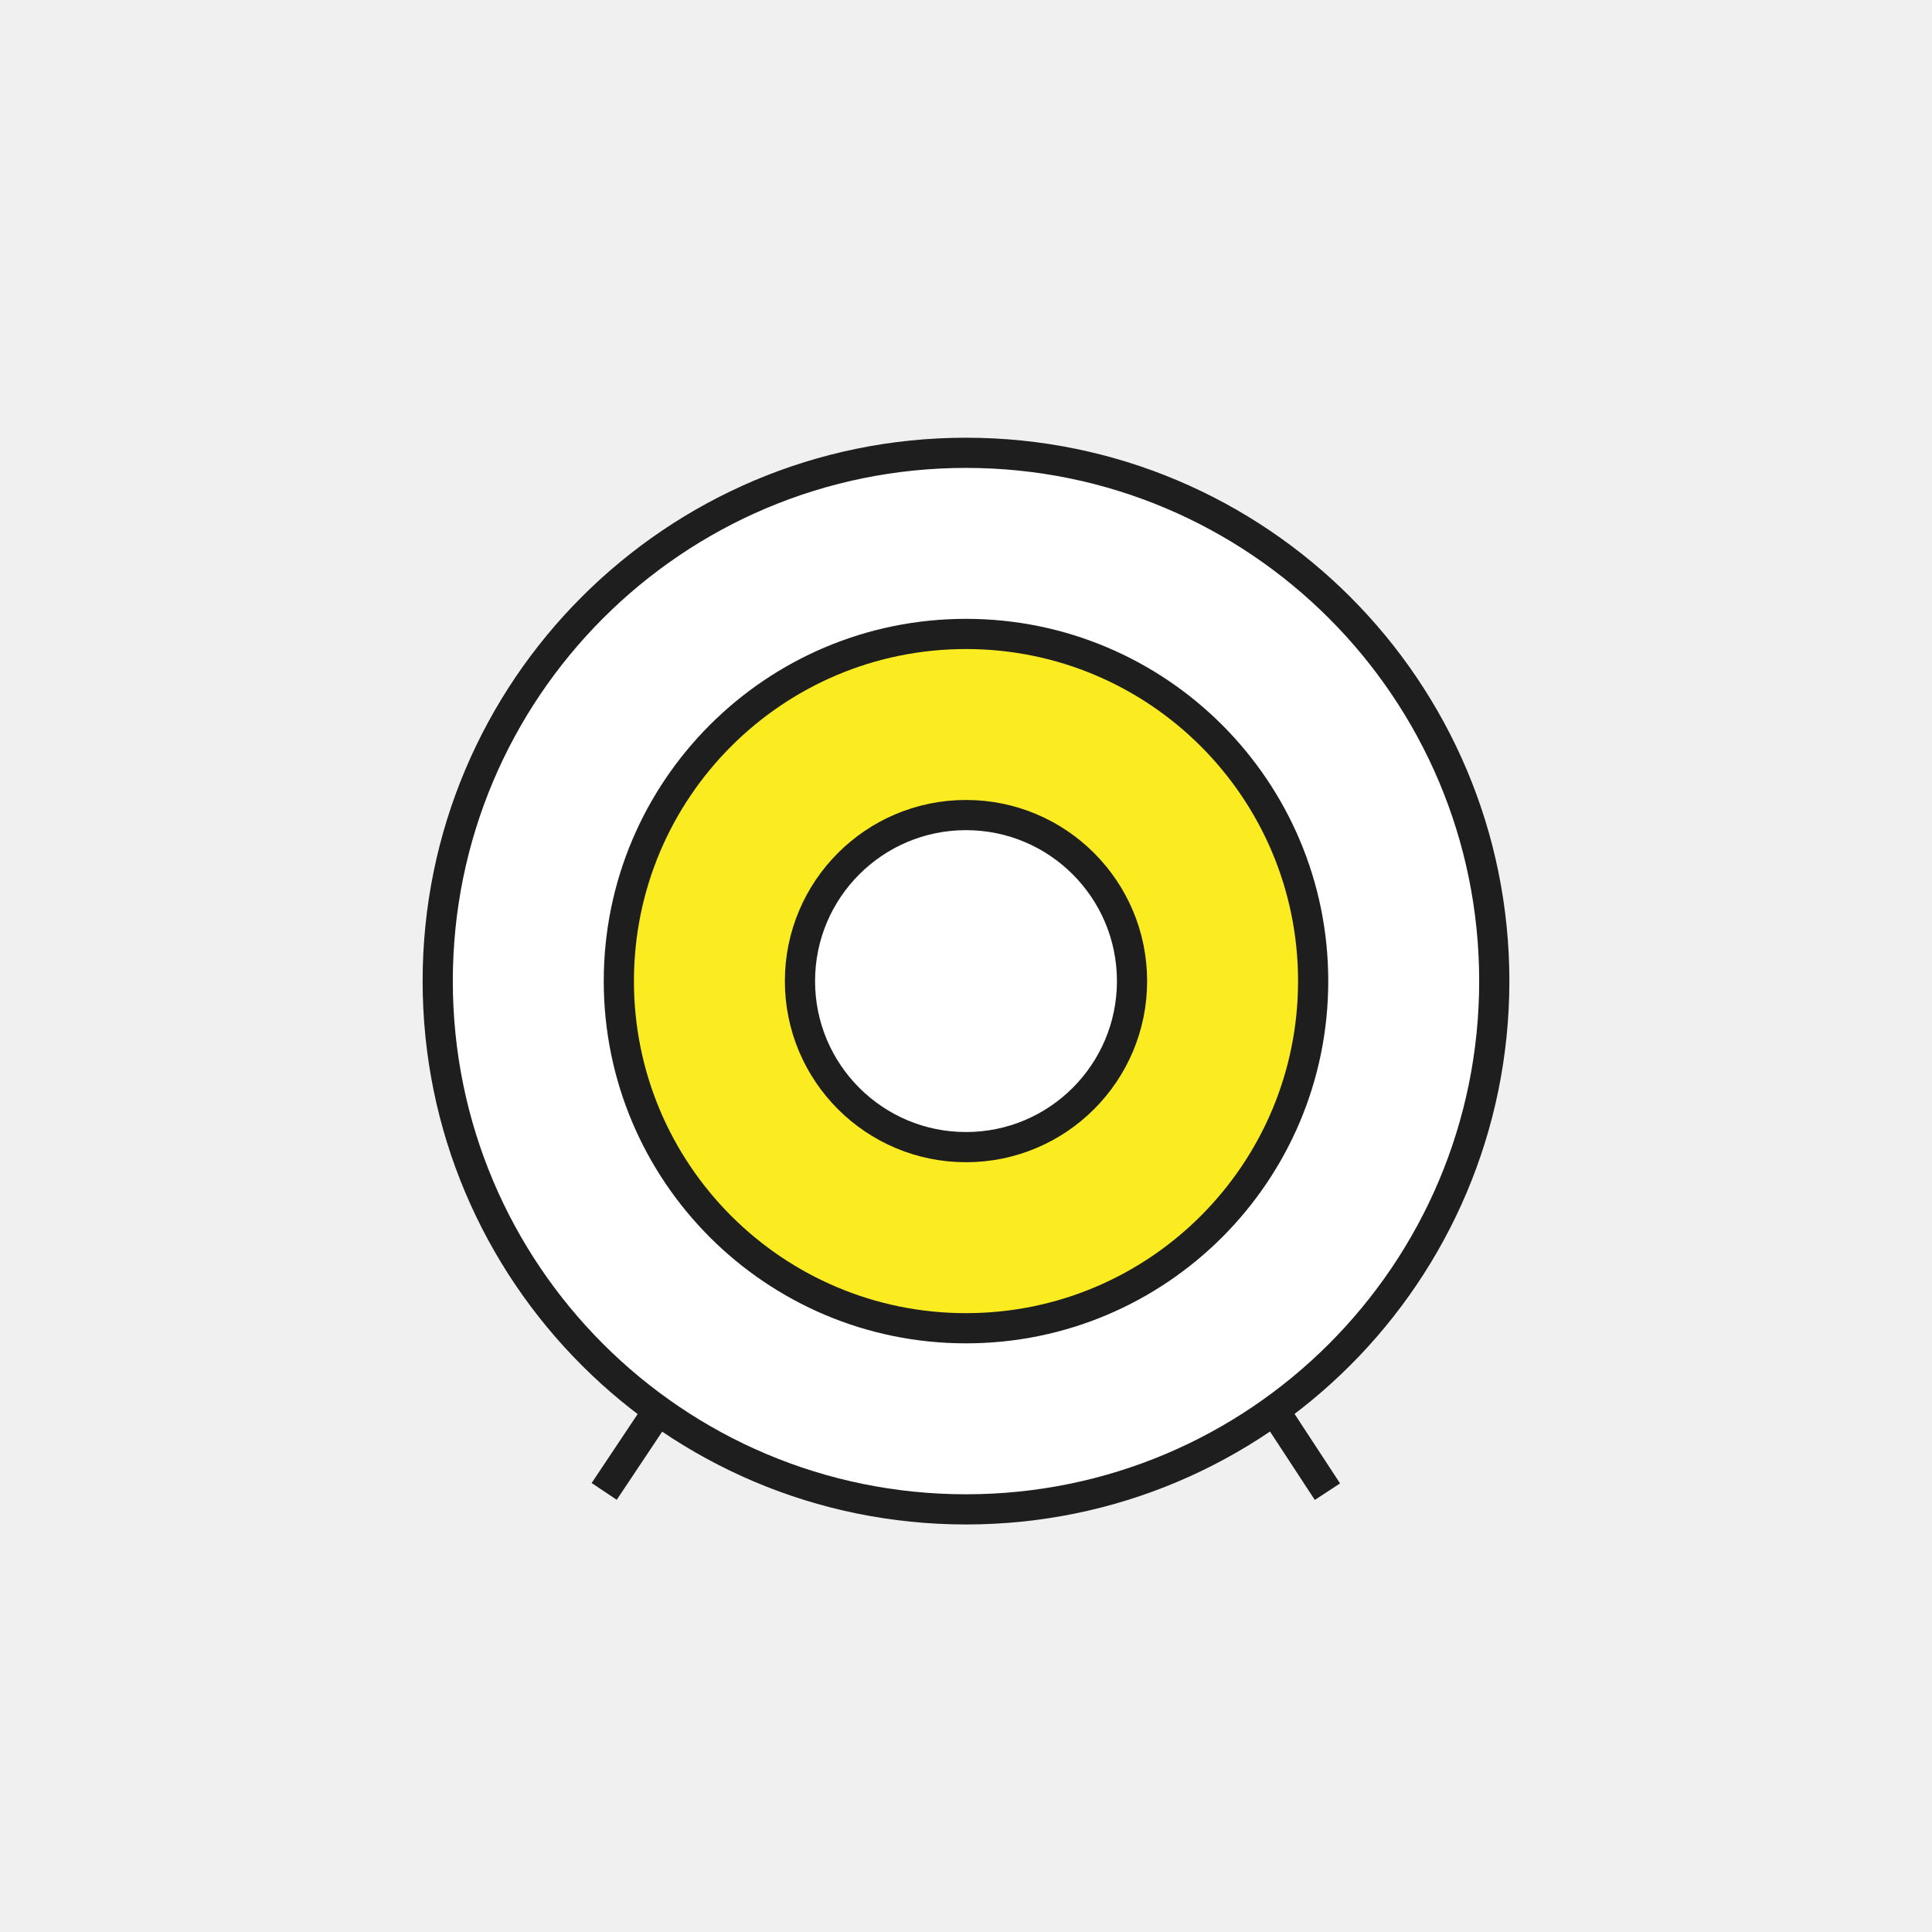
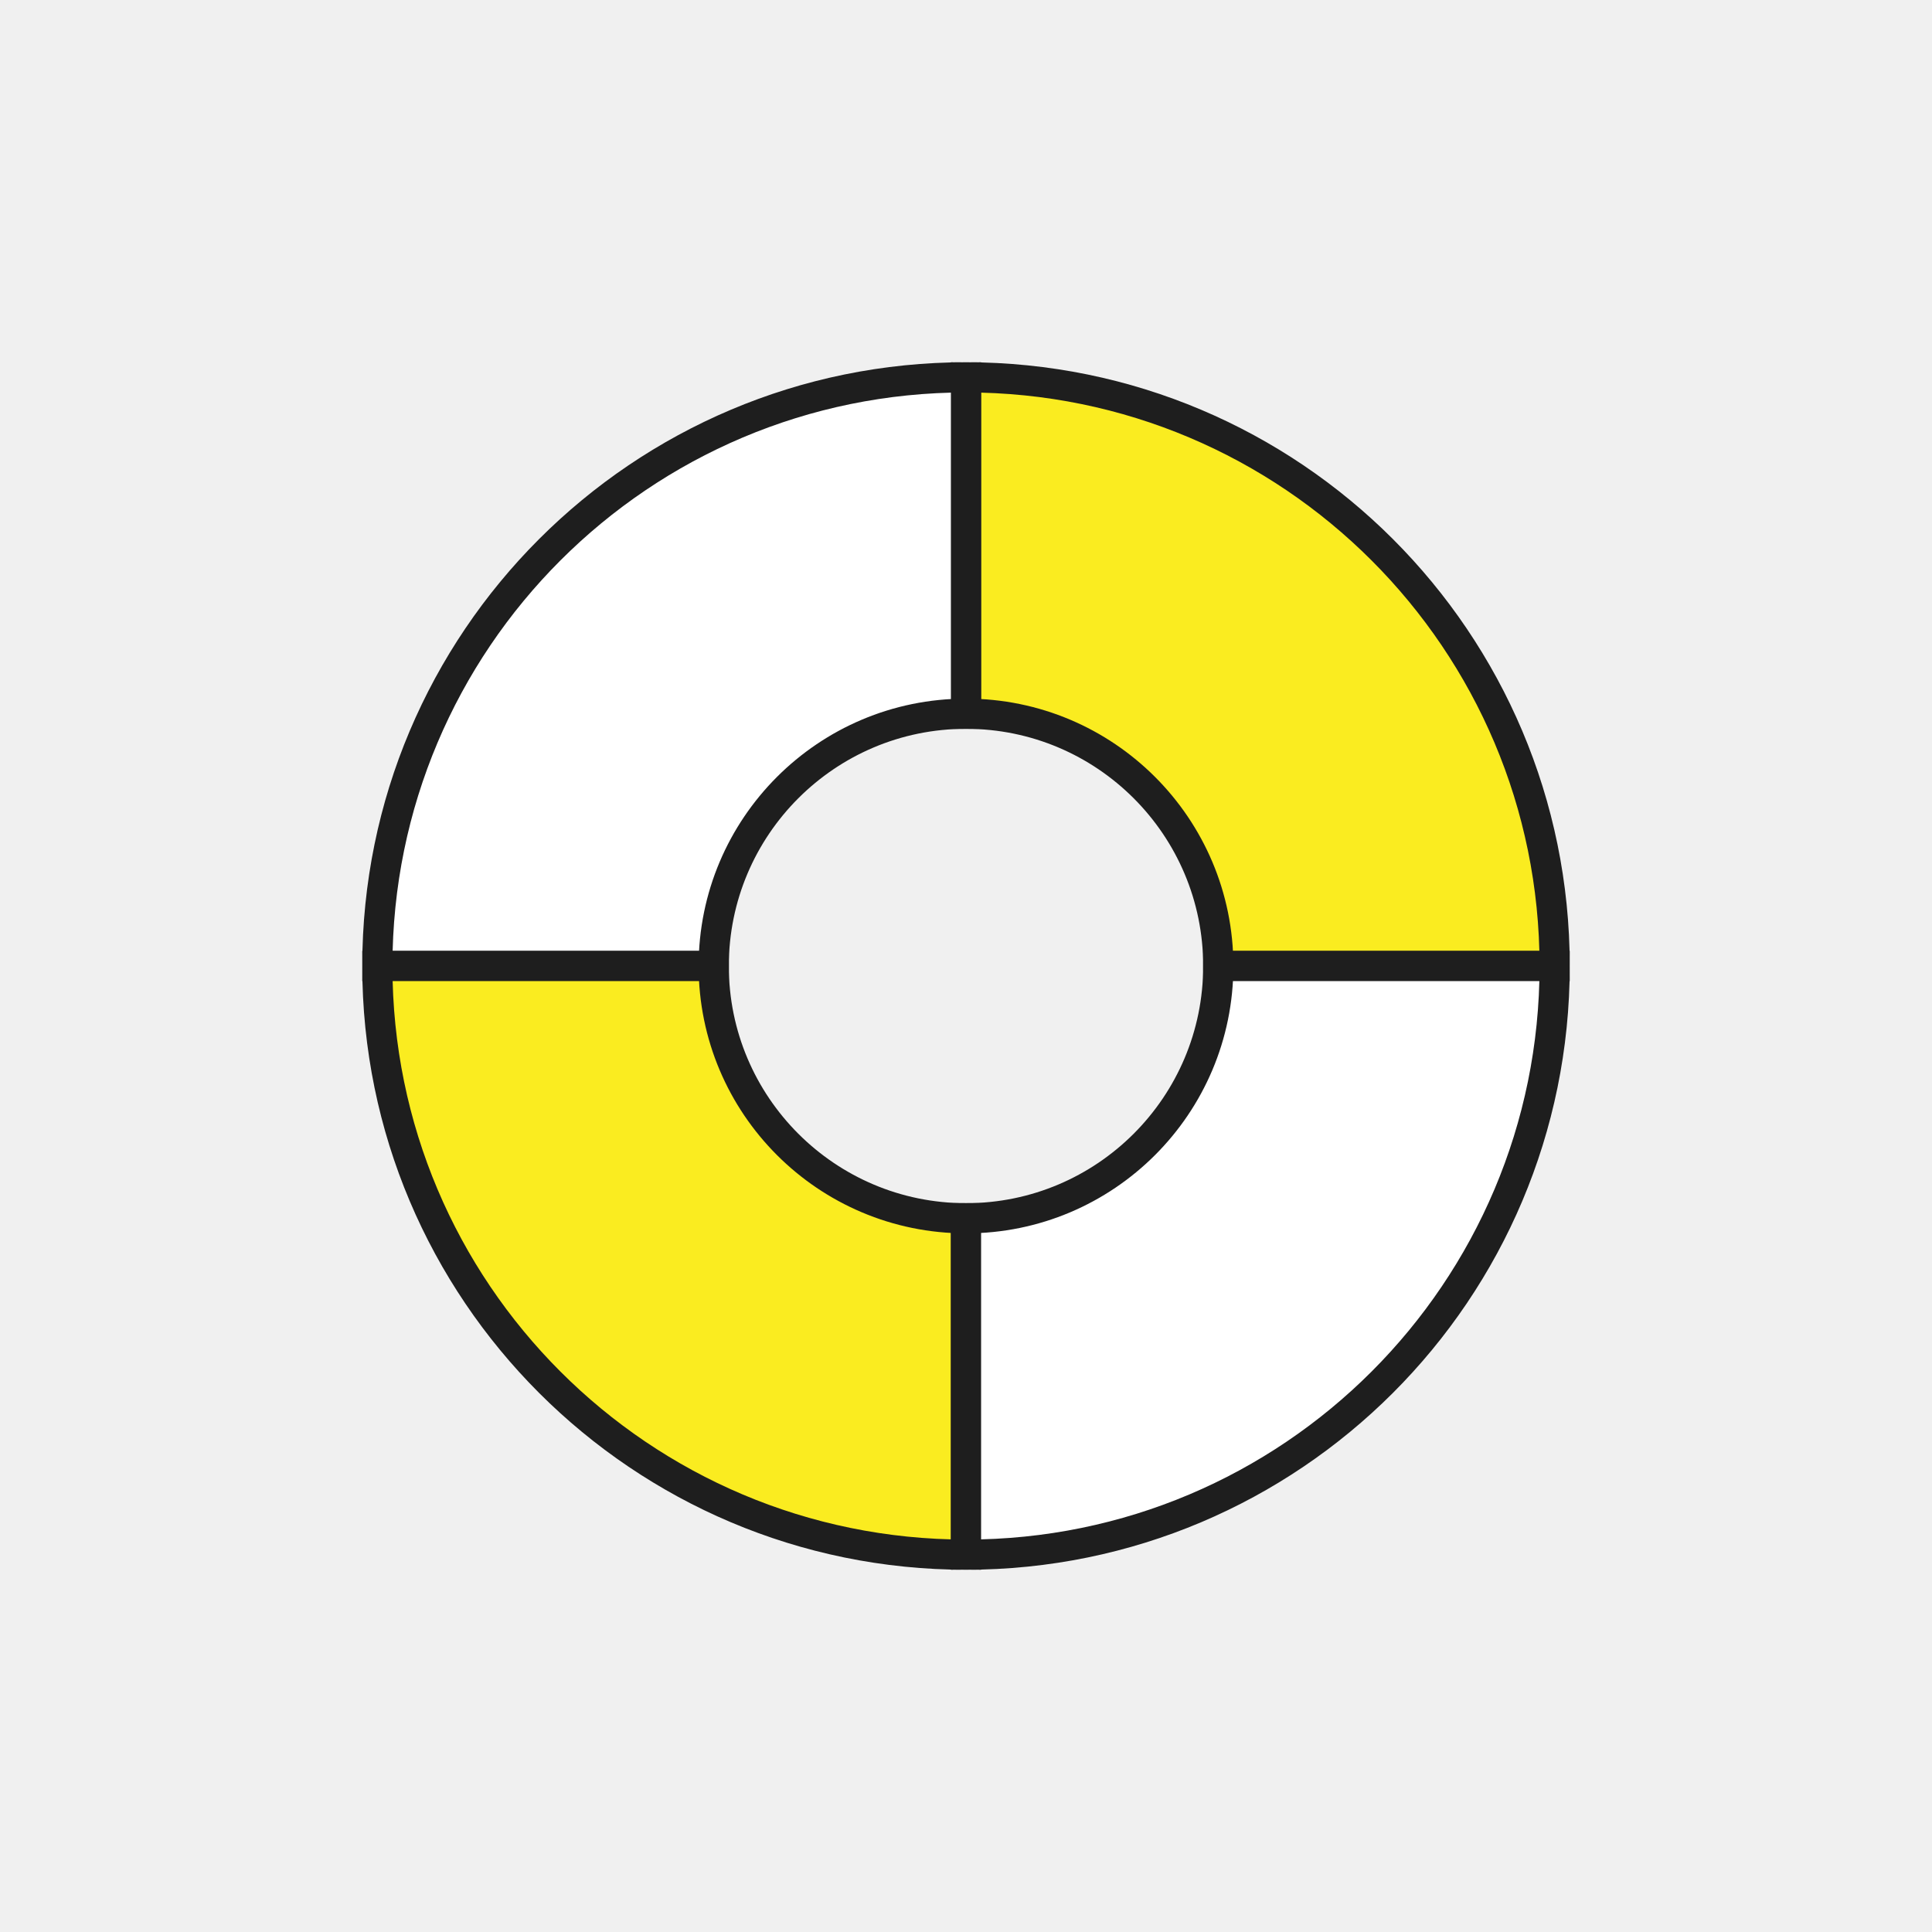
<svg xmlns="http://www.w3.org/2000/svg" width="64px" height="64px" viewBox="0 0 64 64" version="1.1">
-   <g id="Investments64" stroke="none" stroke-width="1" fill="none" fill-rule="evenodd">
-     <g id="Investments">
-       <rect id="Bounding-Box" x="0" y="0" width="64" height="64" />
-       <g transform="translate(14, 14.5)" stroke="#1E1E1E">
-         <circle id="Oval-4" fill="#FFFFFF" cx="18" cy="18" r="17.5" />
-         <circle id="Focus" fill="#FAEC20" cx="18" cy="18" r="11.5" />
-         <line x1="7.708" y1="32.366" x2="6.292" y2="34.489" id="Line" stroke-linecap="square" />
-         <line x1="29.699" y1="32.36" x2="28.301" y2="34.495" id="Line-Copy" stroke-linecap="square" transform="translate(29, 33.42724) scale(-1, 1) translate(-29, -33.42724) " />
-         <circle id="Oval-4-Copy" fill="#FFFFFF" cx="18" cy="18" r="5.5" />
+   <g id="Help64" stroke="none" stroke-width="1" fill="none" fill-rule="evenodd">
+     <g id="Help">
+       <rect id="Bounding-box" x="0" y="0" width="64" height="64" />
+       <g id="Pictogram" transform="translate(12.5, 12.5)" stroke="#1E1E1E">
+         <path d="M19.5,11.143 C24.115,11.143 27.857,14.885 27.857,19.5 L39,19.5 C39,8.73 30.27,0 19.5,0 L19.5,11.143 L19.5,11.143 Z" id="Stroke-3" fill="#FAEC20" />
+         <path d="M11.143,19.5 C11.143,14.885 14.885,11.143 19.5,11.143 L19.5,0 C8.73,0 0,8.73 0,19.5 L11.143,19.5 L11.143,19.5 Z" id="Stroke-7" fill="#FFFFFF" />
+         <path d="M19.5,27.857 C14.885,27.857 11.143,24.115 11.143,19.5 L0,19.5 C0,30.27 8.73,39 19.5,39 L19.5,27.857 L19.5,27.857 Z" id="Stroke-11" fill="#FAEC20" />
+         <path d="M27.857,19.5 C27.857,24.115 24.115,27.857 19.5,27.857 L19.5,39 C30.27,39 39,30.27 39,19.5 L27.857,19.5 L27.857,19.5 Z" id="Stroke-15" fill="#FFFFFF" />
      </g>
    </g>
  </g>
</svg>
